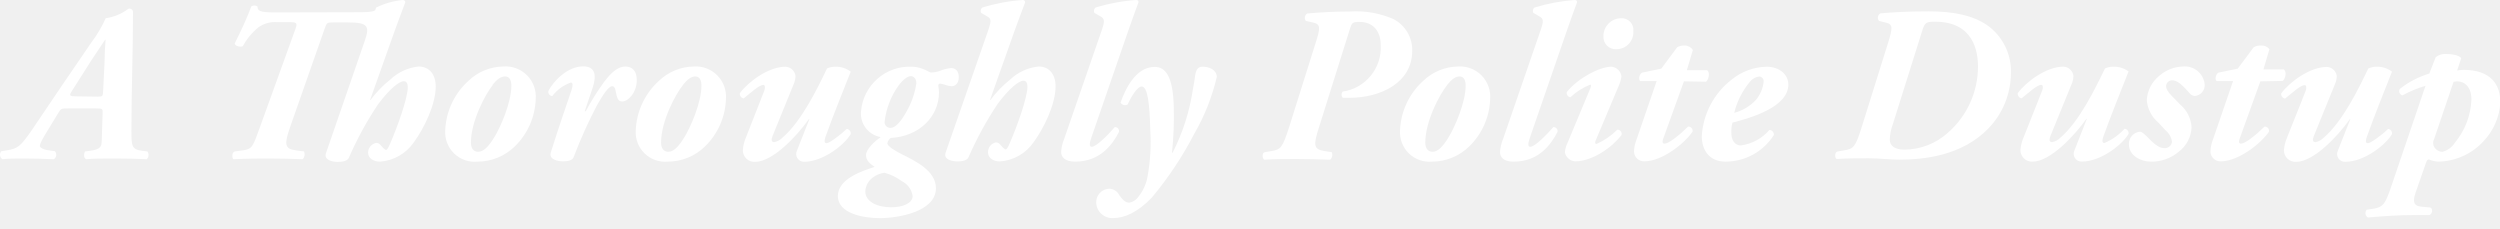
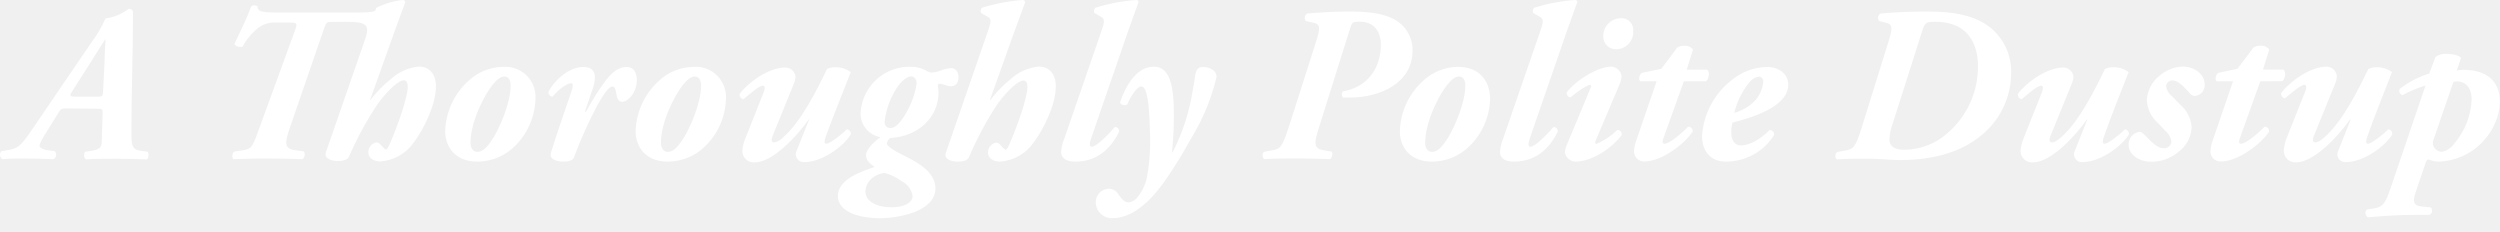
- <svg xmlns="http://www.w3.org/2000/svg" width="350" height="32" viewBox="0 0 350 32">
-   <path d="M9.54,15.18c-.93,0-1,0-1.37.62l-2,3.29c-.53.93-.59,1.18-.59,1.37s.47.46,1,.55l1.11.16a.75.75,0,0,1-.15,1.12c-1.55-.06-2.83-.1-4.19-.1-1.09,0-2.11,0-3,.1a.73.73,0,0,1-.16-1.12l.75-.12c1.55-.25,1.92-.53,3.51-2.83C7.21,14.12,10,10,12.8,5.93a17.09,17.09,0,0,0,2-3.38A6.81,6.81,0,0,0,18,1.21h.06a.49.49,0,0,1,.56.5c0,5.49-.22,11-.22,16.51,0,2.17,0,2.7,1.49,2.89l.75.09a.85.85,0,0,1-.09,1.09c-1.15-.06-2.83-.1-4.38-.1-1.74,0-3.14,0-4.1.1-.4-.13-.34-.87-.15-1.09l.71-.09c1.43-.19,1.58-.59,1.61-1.34l.13-3.94c0-.62,0-.65-1-.65Zm4.09-1.65c.75,0,.78-.06.81-.83l.19-3.82c0-.93.09-2.64.15-3.32h-.06l-2,3-2.7,4.25c-.37.56-.27.68.59.68Z" fill="#fff" />
-   <path d="M50.54,1.71c1.52,0,1.89-.16,2-.31l.12-.34A10.68,10.68,0,0,1,56.41,0a.36.36,0,0,1,.34.31c-.5,1.3-.9,2.39-1.49,4L51.81,14h.06a15,15,0,0,1,2.77-2.86,6.76,6.76,0,0,1,4-1.83C60.1,9.34,61,10.4,61,12.11c0,2.51-1.61,5.83-3.07,7.82a6.27,6.27,0,0,1-4.72,2.7c-.87,0-1.68-.44-1.68-1.27A1.41,1.41,0,0,1,52.68,20a.78.78,0,0,1,.62.34c.41.47.62.65.75.65s.31-.25.59-.93c1-2.3,2.45-6.33,2.45-7.85,0-.5-.16-.84-.56-.84-.65,0-2,1.09-3.6,3.23a47.48,47.48,0,0,0-4.1,7.51c-.22.43-.87.56-1.55.56s-2-.25-1.64-1.24L51.1,5.62c.68-2,.37-2.48-2.42-2.48h-2c-.87,0-.93,0-1.24.9L40.64,17.72c-.87,2.49-.81,3.11.77,3.33l1.15.15a1,1,0,0,1-.18,1.09c-1.71-.06-3.29-.1-4.72-.1s-2.7,0-5,.1c-.19-.19-.22-1,.22-1.09L34,21.05c1.34-.19,1.4-.5,2.42-3.33L41.38,4c.28-.81.13-.9-.9-.9H38.81a4,4,0,0,0-2.61.71A8.74,8.74,0,0,0,34,6.46c-.27.18-1.14,0-1.14-.38,1-2,1.8-3.75,2.32-5.18a.78.78,0,0,1,.87,0c0,.62.31.84,2.42.84Z" fill="#fff" />
-   <path d="M75,13.88a9.67,9.67,0,0,1-2.89,6.58,7.48,7.48,0,0,1-5.28,2.17,4.12,4.12,0,0,1-4.5-4.32,9.84,9.84,0,0,1,3.26-7,7.2,7.2,0,0,1,4.84-2A4.23,4.23,0,0,1,75,13.88Zm-6-2c-1.11,1.4-3.07,5.12-3.07,8.1,0,.78.37,1.27,1,1.27.78,0,1.46-.71,2.3-2.08s2.36-4.81,2.36-7.17c0-.65-.19-1.3-.87-1.3C70.12,10.71,69.6,11.08,68.94,11.89Z" fill="#fff" />
-   <path d="M89.15,11.21c0,1.76-1.21,3-2.05,3-.62,0-.74-.62-.9-1.43-.09-.53-.25-.71-.49-.71-.53,0-1.34,1.27-2.15,2.7a66.22,66.22,0,0,0-3.26,7.26c-.18.43-.8.56-1.49.56s-2-.25-1.7-1.24c.9-2.86,2-6.12,2.92-8.79.18-.59.21-1-.13-1a5.59,5.59,0,0,0-2.58,1.89.6.6,0,0,1-.55-.71c.62-1.24,2.6-3.45,4.87-3.45,1.8,0,1.86,1.4,1.33,3l-1.11,3.29H82a34.49,34.49,0,0,1,2.58-4.12c1-1.31,1.92-2.15,3-2.15C88.53,9.34,89.15,9.93,89.15,11.21Z" fill="#fff" />
-   <path d="M101.63,13.88a9.67,9.67,0,0,1-2.89,6.58,7.46,7.46,0,0,1-5.28,2.17A4.12,4.12,0,0,1,89,18.31a9.88,9.88,0,0,1,3.26-7,7.2,7.2,0,0,1,4.85-2A4.23,4.23,0,0,1,101.63,13.88Zm-6-2c-1.12,1.4-3.08,5.12-3.08,8.1,0,.78.38,1.27,1,1.27.77,0,1.45-.71,2.29-2.08s2.36-4.81,2.36-7.17c0-.65-.18-1.3-.87-1.3C96.79,10.71,96.26,11.08,95.61,11.89Z" fill="#fff" />
-   <path d="M111.37,10.65a2.79,2.79,0,0,1-.15.87l-3.07,7.54c-.22.56-.13.84.24.84a2.2,2.2,0,0,0,1.18-.65c2.58-2.21,4.82-6.74,6.21-9.66a2.67,2.67,0,0,1,1.15-.25,3.4,3.4,0,0,1,2.17.69c-1.18,3-2.45,6.11-3.54,9.15-.12.38-.24.87.16.87s2-1.21,2.82-2a.62.62,0,0,1,.56.72c-.87,1.52-3.91,3.88-6.52,3.88a1.09,1.09,0,0,1-1-1.58l1.74-4.41h-.06c-1.65,2.33-5.06,6-7.55,6A1.61,1.61,0,0,1,104,21a5.52,5.52,0,0,1,.46-1.83L107,12.7c.15-.41.12-.81-.13-.81-.62,0-1.89,1.21-2.76,1.89a.66.66,0,0,1-.53-.74c1.18-1.59,4-3.7,6.4-3.7A1.47,1.47,0,0,1,111.37,10.65Z" fill="#fff" />
-   <path d="M117.3,27.44c0-2.42,3.48-3.54,5.15-4.07-.62-.43-1.21-.87-1.21-1.67s1.28-2,2-2.45v-.07a3.33,3.33,0,0,1-2.7-3.57,6.83,6.83,0,0,1,7.14-6.27,4.29,4.29,0,0,1,1.52.31c.5.16.9.5,1.18.5a4,4,0,0,0,1.27-.25,5,5,0,0,1,1.52-.37c.56,0,1.06.37,1.06,1.27,0,1.06-.68,1.27-1,1.27a2.55,2.55,0,0,1-.87-.18,2.78,2.78,0,0,0-.77-.19c-.13,0-.25.13-.22.34s.09.66.09.87c0,3.48-2.85,6.21-6.76,6.4a1.24,1.24,0,0,0-.47.74c0,.44,1.12,1.09,2.17,1.62,1.74.87,4.63,2.23,4.63,4.68,0,3.29-5.28,4.19-7.85,4.19C120.93,30.54,117.3,29.92,117.3,27.44Zm4.84-2.55a2.59,2.59,0,0,0-1,1.9c0,1.43,1.65,2.23,3.63,2.23,1.74,0,3-.62,3-1.58a2.77,2.77,0,0,0-1.52-2.08,7.47,7.47,0,0,0-2.42-1.18A3.55,3.55,0,0,0,122.14,24.89ZM125.78,12A10.8,10.8,0,0,0,123.85,17a.79.79,0,0,0,.84.9c.68,0,1.49-.93,2.23-2.3a11.07,11.07,0,0,0,1.37-3.94c0-.65-.37-1-.78-1S126.43,11.11,125.78,12Z" fill="#fff" />
-   <path d="M138.41,4.07c.37-1.12.37-1.46-.19-1.77l-.87-.5a.62.62,0,0,1,.16-.74A24.89,24.89,0,0,1,143.19,0c.22,0,.28.12.34.31-.5,1.3-.9,2.39-1.49,4L138.6,14h.06a15,15,0,0,1,2.76-2.86,6.79,6.79,0,0,1,4-1.83c1.43,0,2.36,1.06,2.36,2.77,0,2.51-1.61,5.83-3.07,7.82a6.24,6.24,0,0,1-4.72,2.7c-.87,0-1.67-.44-1.67-1.27a1.4,1.4,0,0,1,1.11-1.4.78.78,0,0,1,.62.34c.41.47.63.65.75.65s.31-.25.59-.93c1-2.3,2.45-6.33,2.45-7.85,0-.5-.15-.84-.56-.84-.65,0-2,1.09-3.6,3.23a48.34,48.34,0,0,0-4.1,7.51c-.21.43-.86.56-1.55.56s-2-.25-1.64-1.24Z" fill="#fff" />
-   <path d="M148.56,21.29a5.64,5.64,0,0,1,.43-1.86L154.3,4.07c.37-1.12.34-1.46-.22-1.77l-.87-.5a.62.62,0,0,1,.16-.74A25.17,25.17,0,0,1,159.08,0c.22,0,.31.12.31.31-.46,1.3-.9,2.42-1.46,4.07l-5.09,14.74c-.31.87-.4,1.43,0,1.43.69,0,2.49-1.89,3.23-2.76a.57.57,0,0,1,.59.68c-.9,1.74-2.61,4.16-6.15,4.16C149,22.63,148.56,21.91,148.56,21.29Z" fill="#fff" />
-   <path d="M164.33,15a49.29,49.29,0,0,1-.25,6.37h.09A29,29,0,0,0,167,12.54c.12-.68.28-1.49.31-1.89.12-1,.49-1.31,1.05-1.31.93,0,1.93.41,2,1.4a29.06,29.06,0,0,1-3.17,8,49.06,49.06,0,0,1-5.9,8.88c-2.05,2.17-3.94,2.91-5.43,2.91a2.25,2.25,0,0,1-2.39-2.11,1.88,1.88,0,0,1,1.86-2,1.62,1.62,0,0,1,1.37.9c.56.8.93,1.05,1.43,1.05a2,2,0,0,0,1.24-.81,6.35,6.35,0,0,0,1.3-2.91,27,27,0,0,0,.37-6.4c-.09-3.75-.37-6.14-1.21-6.14-.62,0-1.52,1.52-1.95,2.51a.73.73,0,0,1-1-.25c.59-1.71,2.05-5,4.75-5C163.18,9.34,164.23,10.71,164.33,15Z" fill="#fff" />
-   <path d="M184.19,6c.68-2.11.71-2.61-.37-2.85l-1-.22A.72.72,0,0,1,183,1.89c1.71-.15,3.63-.28,6.05-.28a12.93,12.93,0,0,1,6.09,1.09,4.87,4.87,0,0,1,2.57,4.41c0,4.59-4.62,6.58-8.72,6.58-.34,0-.71,0-1,0a.65.65,0,0,1,0-.87,6.22,6.22,0,0,0,5.31-6.52c0-1.86-1-3.23-2.95-3.23-1,0-1.09.1-1.37,1l-4.31,13.72c-.81,2.52-.81,3.11.77,3.36l1,.15a.91.91,0,0,1-.22,1.06c-1.8-.06-3.29-.1-4.78-.1s-2.89,0-4.44.1c-.31-.19-.34-1,.09-1.06l.9-.15c1.34-.22,1.55-.47,2.49-3.36Z" fill="#fff" />
-   <path d="M208.62,13.88a9.67,9.67,0,0,1-2.89,6.58,7.45,7.45,0,0,1-5.27,2.17A4.12,4.12,0,0,1,196,18.31a9.88,9.88,0,0,1,3.26-7,7.2,7.2,0,0,1,4.85-2A4.23,4.23,0,0,1,208.62,13.88Zm-6-2c-1.12,1.4-3.08,5.12-3.08,8.1,0,.78.38,1.27,1,1.27.77,0,1.46-.71,2.29-2.08s2.36-4.81,2.36-7.17c0-.65-.18-1.3-.87-1.3C203.78,10.71,203.25,11.08,202.6,11.89Z" fill="#fff" />
-   <path d="M210,21.29a5.72,5.72,0,0,1,.44-1.86l5.3-15.36c.38-1.12.35-1.46-.21-1.77l-.87-.5a.64.64,0,0,1,.15-.74A25.27,25.27,0,0,1,220.48,0c.21,0,.31.12.31.31-.47,1.3-.9,2.42-1.46,4.07l-5.09,14.74c-.31.87-.41,1.43,0,1.43.68,0,2.48-1.89,3.23-2.76a.56.56,0,0,1,.58.68c-.9,1.74-2.6,4.16-6.14,4.16C210.39,22.63,210,21.91,210,21.29Z" fill="#fff" />
-   <path d="M223.39,19.68c-.12.28-.09.47.13.47a9.55,9.55,0,0,0,2.91-2,.6.6,0,0,1,.59.74c-1.21,1.62-4,3.7-6.51,3.7a1.6,1.6,0,0,1-1.43-1.24,3.78,3.78,0,0,1,.37-1.34l3.23-7.73c.09-.25.09-.43-.06-.43a8.79,8.79,0,0,0-2.77,1.77.6.6,0,0,1-.49-.75C221,10.86,224,9.34,225.6,9.34A1.53,1.53,0,0,1,227,10.71a4.76,4.76,0,0,1-.4,1.36Zm3.54-17.13a1.64,1.64,0,0,1,1.74,1.83,2.37,2.37,0,0,1-2.36,2.51,1.71,1.71,0,0,1-1.83-1.77A2.5,2.5,0,0,1,226.93,2.55Z" fill="#fff" />
-   <path d="M235.75,11.39l-2.89,8c-.16.44-.16.72.19.72.55,0,2-1.12,3.29-2.39a.6.6,0,0,1,.62.71c-1.06,1.58-4.22,4.16-6.77,4.16a1.41,1.41,0,0,1-1.43-1.34,4.86,4.86,0,0,1,.34-1.67l2.83-8.23h-2.3c-.31-.25-.09-1,.25-1.18l2.7-.56,2.23-3a2,2,0,0,1,1.06-.24A1.37,1.37,0,0,1,237,7l-.84,2.83H239c.49.4.15,1.39-.16,1.61Z" fill="#fff" />
-   <path d="M250.37,11.83c0,3.19-5.31,4.68-7.83,5.34a5,5,0,0,0-.15,1.49c0,.83.4,1.7,1.33,1.7a6.36,6.36,0,0,0,4-2.17.65.65,0,0,1,.62.71,8,8,0,0,1-6.77,3.73c-2.23,0-3.32-1.58-3.32-3.57a10.79,10.79,0,0,1,4.19-7.92,8,8,0,0,1,4.87-1.8C249.15,9.34,250.37,10.46,250.37,11.83Zm-5.44-.31a10.76,10.76,0,0,0-2.14,4.28,6.38,6.38,0,0,0,3-1.77,4.64,4.64,0,0,0,1.12-2.61.66.66,0,0,0-.59-.71A2,2,0,0,0,244.93,11.52Z" fill="#fff" />
-   <path d="M264.33,6c.65-2.11.72-2.61-.37-2.85l-.9-.22a.71.71,0,0,1,.19-1.06c1.67-.15,3.81-.28,6.76-.28,3.42,0,6.09.53,8.14,1.9a7.89,7.89,0,0,1,3.38,6.76A11.23,11.23,0,0,1,278.36,18c-3.78,3.88-9.19,4.35-12.48,4.35-1.36,0-2.73-.19-4.31-.19s-2.89,0-4.44.1c-.31-.19-.28-1,.16-1.06l.9-.15c1.33-.22,1.58-.47,2.48-3.36ZM265,17.38a6.59,6.59,0,0,0-.43,2.18c0,.83.68,1.39,2.05,1.39a9.18,9.18,0,0,0,6.08-2.36,12.32,12.32,0,0,0,4.22-9.25c0-2.14-.62-6.3-6-6.3-1.3,0-1.46.1-1.86,1.43Z" fill="#fff" />
-   <path d="M290.28,10.65a2.79,2.79,0,0,1-.15.87l-3.08,7.54c-.21.56-.12.84.25.84a2.2,2.2,0,0,0,1.18-.65c2.58-2.21,4.81-6.74,6.21-9.66a2.67,2.67,0,0,1,1.15-.25A3.4,3.4,0,0,1,298,10c-1.18,3-2.45,6.11-3.54,9.15-.12.38-.25.87.16.87a8,8,0,0,0,2.82-2,.63.63,0,0,1,.56.72c-.87,1.52-3.91,3.88-6.52,3.88a1.09,1.09,0,0,1-1.05-1.58l1.73-4.41h-.06c-1.64,2.33-5.06,6-7.54,6A1.61,1.61,0,0,1,282.86,21a5.56,5.56,0,0,1,.47-1.83l2.57-6.48c.16-.41.13-.81-.12-.81-.62,0-1.89,1.21-2.76,1.89a.66.66,0,0,1-.53-.74c1.18-1.59,4-3.7,6.39-3.7A1.47,1.47,0,0,1,290.28,10.65Z" fill="#fff" />
-   <path d="M308.66,11.83a1.52,1.52,0,0,1-1.43,1.61,1.08,1.08,0,0,1-.72-.43c-1.24-1.43-1.83-1.77-2.45-1.77a.85.85,0,0,0-.81.8c0,.35.19.78.81,1.4l1.18,1.21a4.48,4.48,0,0,1,1.58,3.17A4.51,4.51,0,0,1,305,21.26a5.86,5.86,0,0,1-3.88,1.37c-1.43,0-3.07-.87-3.07-2.39a1.7,1.7,0,0,1,1.52-1.8c.34,0,.59.31,1,.68,1.21,1.27,1.83,1.62,2.45,1.62a1,1,0,0,0,1.06-.9,2.54,2.54,0,0,0-.9-1.59l-1-1.08A4.55,4.55,0,0,1,300.55,14a4.7,4.7,0,0,1,1.74-3.38,5.25,5.25,0,0,1,3.32-1.31A2.8,2.8,0,0,1,308.66,11.83Z" fill="#fff" />
-   <path d="M316.45,11.39l-2.89,8c-.16.44-.16.72.19.72.55,0,2-1.12,3.29-2.39a.6.6,0,0,1,.62.71c-1.06,1.58-4.22,4.16-6.77,4.16a1.41,1.41,0,0,1-1.43-1.34,4.86,4.86,0,0,1,.34-1.67l2.83-8.23h-2.3c-.31-.25-.09-1,.25-1.18l2.7-.56,2.24-3a2,2,0,0,1,1.05-.24,1.37,1.37,0,0,1,1.15.52l-.84,2.83h2.86c.49.4.15,1.39-.16,1.61Z" fill="#fff" />
-   <path d="M327.15,10.65a2.79,2.79,0,0,1-.15.87l-3.07,7.54c-.22.56-.13.84.25.84a2.22,2.22,0,0,0,1.17-.65c2.58-2.21,4.82-6.74,6.21-9.66a2.71,2.71,0,0,1,1.15-.25,3.38,3.38,0,0,1,2.17.69c-1.18,3-2.45,6.11-3.53,9.15-.13.38-.25.87.15.87s2.05-1.21,2.83-2a.62.62,0,0,1,.55.72c-.87,1.52-3.91,3.88-6.51,3.88a1.09,1.09,0,0,1-1.06-1.58l1.74-4.41H329c-1.65,2.33-5.06,6-7.55,6a1.61,1.61,0,0,1-1.7-1.62,5.52,5.52,0,0,1,.46-1.83l2.58-6.48c.15-.41.12-.81-.13-.81-.62,0-1.89,1.21-2.76,1.89a.66.66,0,0,1-.53-.74c1.18-1.59,4-3.7,6.4-3.7A1.47,1.47,0,0,1,327.15,10.65Z" fill="#fff" />
-   <path d="M344,9.87a6,6,0,0,1,.87-.09c3.91,0,5.18,2.11,5.18,4.56a8.58,8.58,0,0,1-2.33,5.4,8.81,8.81,0,0,1-6.39,2.89,3.81,3.81,0,0,1-1.28-.31c-.21,0-.34.22-.43.53L338.17,27c-.34,1.06-.4,1.8.78,1.93l1.3.12c.38.16.31.93-.15,1.06h-2.21c-1.92,0-3.81.12-6.39.34a.73.73,0,0,1-.16-1.09l1-.15c1.3-.22,1.61-.72,2.33-2.8l4.9-14.4a17.23,17.23,0,0,0-3.23,1.34.61.61,0,0,1-.37-.9,12.47,12.47,0,0,1,4.13-2.15L341,8a2.16,2.16,0,0,1,1.49-.44c1.08,0,1.92.28,2.08.59Zm-3.23,9.62a1.15,1.15,0,0,0,.15,1.28,1.39,1.39,0,0,0,1,.49A2.94,2.94,0,0,0,343.67,20,10.13,10.13,0,0,0,346,13.94c0-1.83-1-2.55-2-2.55a3.71,3.71,0,0,0-.5.06Z" fill="#fff" />
+ <svg xmlns="http://www.w3.org/2000/svg" width="400" height="37" viewBox="0 0 400 37">
+   <path d="M10.9,17.35c-1.07,0-1.14,0-1.56.71L7,21.82c-.61,1.06-.68,1.35-.68,1.56s.53.53,1.17.64l1.28.17a.85.85,0,0,1-.18,1.28c-1.77-.07-3.23-.11-4.79-.11-1.24,0-2.41,0-3.4.11a.83.83,0,0,1-.18-1.28l.85-.14c1.78-.28,2.2-.6,4-3.23,3.16-4.68,6.39-9.36,9.54-14a19.84,19.84,0,0,0,2.27-3.87,7.66,7.66,0,0,0,3.69-1.53h.07c.36,0,.64.18.64.57,0,6.28-.25,12.59-.25,18.87,0,2.49,0,3.09,1.71,3.3l.85.11c.28.21.21,1.1-.11,1.24-1.31-.07-3.23-.11-5-.11-2,0-3.58,0-4.68.11-.46-.14-.39-1-.18-1.24l.82-.11c1.63-.21,1.81-.67,1.84-1.52l.14-4.51c0-.71,0-.74-1.13-.74Zm4.68-1.88c.85,0,.89-.07.92-1l.22-4.36c0-1.07.1-3,.17-3.8h-.07L14.59,9.83,11.5,14.69c-.42.64-.32.78.68.78Z" fill="#fff" />
+   <path d="M57.76,2c1.74,0,2.16-.18,2.31-.35l.14-.39A12.07,12.07,0,0,1,64.46,0a.42.42,0,0,1,.39.35c-.56,1.49-1,2.74-1.7,4.62L59.21,16h.07a17.78,17.78,0,0,1,3.16-3.26,7.67,7.67,0,0,1,4.61-2.09c1.64,0,2.7,1.2,2.7,3.16,0,2.87-1.84,6.66-3.51,8.94a7.16,7.16,0,0,1-5.39,3.08c-1,0-1.92-.5-1.92-1.45a1.61,1.61,0,0,1,1.28-1.6.93.93,0,0,1,.71.39c.46.53.71.75.85.75s.35-.29.67-1.07c1.14-2.62,2.8-7.24,2.8-9,0-.57-.17-1-.63-1-.75,0-2.27,1.24-4.12,3.69a53.83,53.83,0,0,0-4.68,8.58c-.25.5-1,.64-1.78.64s-2.27-.28-1.88-1.42l6.25-18c.78-2.23.42-2.84-2.77-2.84H53.29c-1,0-1.06,0-1.42,1L46.44,20.26c-1,2.83-.92,3.54.89,3.79l1.31.18a1.09,1.09,0,0,1-.21,1.24c-2-.07-3.76-.11-5.39-.11s-3.09,0-5.71.11c-.22-.21-.25-1.1.24-1.24l1.25-.18c1.52-.21,1.59-.57,2.76-3.79L47.29,4.61c.32-.92.15-1-1-1H44.35a4.49,4.49,0,0,0-3,.82,9.84,9.84,0,0,0-2.52,3c-.32.21-1.31,0-1.31-.43C38.64,4.68,39.6,2.66,40.2,1a.92.92,0,0,1,1,0c0,.71.36,1,2.77,1Z" fill="#fff" />
+   <path d="M85.68,15.86a11.08,11.08,0,0,1-3.3,7.52,8.57,8.57,0,0,1-6,2.48c-3.62,0-5.18-2.45-5.15-4.93a11.29,11.29,0,0,1,3.73-8,8.22,8.22,0,0,1,5.53-2.23A4.83,4.83,0,0,1,85.68,15.86Zm-6.89-2.27c-1.27,1.59-3.51,5.85-3.51,9.26,0,.88.43,1.45,1.1,1.45.89,0,1.67-.82,2.63-2.38s2.69-5.49,2.69-8.19c0-.75-.21-1.49-1-1.49C80.14,12.24,79.54,12.66,78.79,13.59Z" fill="#fff" />
+   <path d="M101.89,12.81c0,2-1.39,3.47-2.34,3.47-.71,0-.86-.71-1-1.63-.11-.6-.29-.81-.57-.81-.6,0-1.53,1.45-2.45,3.08a74.42,74.42,0,0,0-3.72,8.3c-.22.5-.93.64-1.71.64s-2.3-.28-1.95-1.42c1-3.26,2.34-7,3.34-10,.21-.67.25-1.13-.14-1.13-.61,0-2,1-2.95,2.16a.7.7,0,0,1-.64-.81c.71-1.42,3-3.94,5.57-3.94,2.06,0,2.13,1.59,1.53,3.4l-1.28,3.76h.18a40,40,0,0,1,2.94-4.71c1.1-1.49,2.2-2.45,3.48-2.45C101.18,10.68,101.89,11.35,101.89,12.81Z" fill="#fff" />
+   <path d="M116.15,15.86a11,11,0,0,1-3.3,7.52,8.57,8.57,0,0,1-6,2.48c-3.62,0-5.18-2.45-5.15-4.93a11.29,11.29,0,0,1,3.73-8,8.22,8.22,0,0,1,5.53-2.23A4.83,4.83,0,0,1,116.15,15.86Zm-6.89-2.27c-1.27,1.59-3.51,5.85-3.51,9.26,0,.88.43,1.45,1.1,1.45.89,0,1.67-.82,2.63-2.38s2.69-5.49,2.69-8.19c0-.75-.21-1.49-1-1.49C110.61,12.24,110,12.66,109.26,13.59Z" fill="#fff" />
+   <path d="M127.28,12.17a3.26,3.26,0,0,1-.17,1l-3.51,8.62c-.25.64-.15,1,.28,1a2.46,2.46,0,0,0,1.35-.75c2.94-2.51,5.5-7.69,7.09-11a3,3,0,0,1,1.32-.28,4,4,0,0,1,2.48.78c-1.35,3.48-2.8,7-4.05,10.46-.14.43-.28,1,.18,1s2.34-1.39,3.23-2.31a.71.71,0,0,1,.64.82c-1,1.74-4.47,4.43-7.45,4.43a1.25,1.25,0,0,1-1.21-1.81l2-5h-.07c-1.88,2.67-5.78,6.85-8.62,6.85a1.83,1.83,0,0,1-2-1.84,6.17,6.17,0,0,1,.53-2.1l2.94-7.41c.18-.46.14-.92-.14-.92-.71,0-2.16,1.38-3.16,2.16a.76.76,0,0,1-.6-.85c1.35-1.81,4.61-4.22,7.31-4.22A1.67,1.67,0,0,1,127.28,12.17Z" fill="#fff" />
+   <path d="M134.06,31.36c0-2.77,4-4,5.89-4.65-.71-.49-1.39-1-1.39-1.91S140,22.56,140.8,22v-.07a3.81,3.81,0,0,1-3.09-4.08,7.81,7.81,0,0,1,8.16-7.16,4.68,4.68,0,0,1,1.74.35c.57.18,1,.57,1.35.57a4.79,4.79,0,0,0,1.45-.28,5.28,5.28,0,0,1,1.74-.43c.64,0,1.21.43,1.21,1.46,0,1.2-.78,1.45-1.17,1.45a2.85,2.85,0,0,1-1-.21,3.05,3.05,0,0,0-.88-.22c-.14,0-.29.15-.25.39s.11.75.11,1c0,4-3.27,7.09-7.74,7.31a1.43,1.43,0,0,0-.53.85c0,.49,1.28,1.24,2.48,1.84,2,1,5.29,2.56,5.29,5.36,0,3.76-6,4.79-9,4.79C138.21,34.91,134.06,34.2,134.06,31.36Zm5.53-2.91a2.93,2.93,0,0,0-1.13,2.17c0,1.63,1.88,2.55,4.15,2.55,2,0,3.4-.71,3.4-1.81A3.16,3.16,0,0,0,144.28,29a8.35,8.35,0,0,0-2.77-1.34A4,4,0,0,0,139.59,28.45Zm4.15-14.76a12.46,12.46,0,0,0-2.2,5.79.9.9,0,0,0,1,1c.78,0,1.71-1.06,2.56-2.62a12.86,12.86,0,0,0,1.56-4.51c0-.74-.43-1.13-.89-1.13S144.49,12.7,143.74,13.69Z" fill="#fff" />
+   <path d="M158.18,4.65c.43-1.28.43-1.67-.21-2l-1-.57a.71.71,0,0,1,.17-.85A28.55,28.55,0,0,1,163.64,0a.42.42,0,0,1,.39.35c-.56,1.49-1,2.74-1.7,4.62L158.39,16h.08a17.41,17.41,0,0,1,3.15-3.26,7.67,7.67,0,0,1,4.61-2.09c1.64,0,2.7,1.2,2.7,3.16,0,2.87-1.84,6.66-3.51,8.94A7.16,7.16,0,0,1,160,25.86c-1,0-1.92-.5-1.92-1.45a1.61,1.61,0,0,1,1.28-1.6.93.93,0,0,1,.71.39c.46.53.71.75.85.75s.35-.29.67-1.07c1.14-2.62,2.8-7.24,2.8-9,0-.57-.17-1-.63-1-.75,0-2.27,1.24-4.12,3.69A53.83,53.83,0,0,0,155,25.22c-.25.5-1,.64-1.78.64s-2.27-.28-1.88-1.42Z" fill="#fff" />
+   <path d="M169.78,24.34a6.29,6.29,0,0,1,.5-2.13l6.06-17.56c.43-1.28.39-1.67-.24-2l-1-.57a.73.73,0,0,1,.18-.85A28.71,28.71,0,0,1,181.81,0c.25,0,.35.14.35.35-.53,1.49-1,2.77-1.67,4.65l-5.81,16.85c-.36,1-.46,1.63,0,1.63.78,0,2.84-2.16,3.69-3.15a.65.65,0,0,1,.68.78c-1,2-3,4.75-7,4.75C170.28,25.86,169.78,25.05,169.78,24.34Z" fill="#fff" />
+   <path d="M187.8,17.1a56.17,56.17,0,0,1-.28,7.27h.1a32.94,32.94,0,0,0,3.23-10c.14-.78.32-1.7.36-2.16.14-1.14.56-1.49,1.2-1.49,1.07,0,2.2.46,2.24,1.59A33.15,33.15,0,0,1,191,21.43c-2.16,3.86-4.61,7.91-6.74,10.14-2.34,2.49-4.51,3.34-6.21,3.34a2.58,2.58,0,0,1-2.73-2.41,2.16,2.16,0,0,1,2.13-2.31,1.87,1.87,0,0,1,1.56,1c.64.92,1.06,1.2,1.63,1.2a2.19,2.19,0,0,0,1.42-.92,7.21,7.21,0,0,0,1.49-3.33,31.8,31.8,0,0,0,.43-7.31c-.11-4.29-.43-7-1.39-7-.71,0-1.74,1.73-2.23,2.87a.83.83,0,0,1-1.17-.28c.67-2,2.34-5.75,5.42-5.75C186.49,10.68,187.69,12.24,187.8,17.1Z" fill="#fff" />
+   <path d="M210.5,6.88c.78-2.41.82-3-.42-3.26l-1.14-.25a.81.81,0,0,1,.22-1.21c2-.17,4.15-.32,6.91-.32s5.22.29,7,1.25a5.56,5.56,0,0,1,2.94,5c0,5.25-5.29,7.52-10,7.52-.39,0-.81,0-1.13,0a.75.75,0,0,1,0-1c3.83-.61,6.06-3.66,6.06-7.45,0-2.13-1.1-3.69-3.37-3.69-1.17,0-1.24.1-1.56,1.1l-4.93,15.68c-.92,2.87-.92,3.54.89,3.83l1.1.18c.21.17.1,1-.25,1.2-2.06-.07-3.76-.11-5.46-.11s-3.3,0-5.08.11c-.35-.21-.39-1.13.11-1.2l1-.18c1.52-.25,1.77-.53,2.84-3.83Z" fill="#fff" />
+   <path d="M238.42,15.86a11,11,0,0,1-3.3,7.52,8.54,8.54,0,0,1-6,2.48c-3.62,0-5.18-2.45-5.14-4.93a11.27,11.27,0,0,1,3.72-8,8.22,8.22,0,0,1,5.54-2.23C237,10.68,238.42,13.3,238.42,15.86Zm-6.88-2.27c-1.28,1.59-3.51,5.85-3.51,9.26,0,.88.42,1.45,1.1,1.45.88,0,1.66-.82,2.62-2.38s2.7-5.49,2.7-8.19c0-.75-.21-1.49-1-1.49C232.89,12.24,232.28,12.66,231.54,13.59Z" fill="#fff" />
+   <path d="M240,24.34a6.47,6.47,0,0,1,.49-2.13l6.07-17.56c.42-1.28.39-1.67-.25-2l-1-.57a.71.71,0,0,1,.17-.85A28.92,28.92,0,0,1,252,0c.25,0,.36.14.36.35-.54,1.49-1,2.77-1.67,4.65l-5.82,16.85c-.35,1-.46,1.63,0,1.63.78,0,2.83-2.16,3.69-3.15a.65.65,0,0,1,.67.78c-1,2-3,4.75-7,4.75C240.44,25.86,240,25.05,240,24.34Z" fill="#fff" />
+   <path d="M255.31,22.49c-.15.32-.11.53.14.53a10.91,10.91,0,0,0,3.33-2.23.69.69,0,0,1,.68.85c-1.39,1.84-4.54,4.22-7.45,4.22a1.83,1.83,0,0,1-1.64-1.42,4.45,4.45,0,0,1,.43-1.52l3.69-8.84c.11-.28.11-.49-.07-.49-.6,0-2.59,1.49-3.16,2a.69.69,0,0,1-.57-.85c1.92-2.34,5.25-4.08,7.13-4.08a1.76,1.76,0,0,1,1.64,1.56A5.54,5.54,0,0,1,259,13.8Zm4-19.58a1.87,1.87,0,0,1,2,2.09,2.73,2.73,0,0,1-2.7,2.88,2,2,0,0,1-2.09-2A2.86,2.86,0,0,1,259.35,2.91Z" fill="#fff" />
+   <path d="M269.42,13l-3.3,9.19c-.17.49-.17.81.22.81.64,0,2.34-1.27,3.76-2.73a.69.69,0,0,1,.71.82c-1.21,1.81-4.83,4.75-7.74,4.75a1.61,1.61,0,0,1-1.63-1.52,5.58,5.58,0,0,1,.39-1.92l3.23-9.4h-2.62c-.36-.28-.11-1.14.28-1.35l3.09-.64,2.55-3.4a2.2,2.2,0,0,1,1.21-.29,1.56,1.56,0,0,1,1.31.61l-1,3.22h3.26c.57.47.18,1.6-.17,1.85Z" fill="#fff" />
+   <path d="M286.13,13.52c0,3.65-6.06,5.35-8.94,6.1a5.57,5.57,0,0,0-.18,1.7c0,1,.47,1.95,1.53,1.95,1.28,0,3-.85,4.61-2.48a.73.73,0,0,1,.71.81,9.07,9.07,0,0,1-7.73,4.26c-2.56,0-3.8-1.81-3.8-4.08a12.28,12.28,0,0,1,4.79-9,9,9,0,0,1,5.57-2.06C284.75,10.68,286.13,12,286.13,13.52Zm-6.21-.36a12.23,12.23,0,0,0-2.44,4.9,7.33,7.33,0,0,0,3.37-2,5.23,5.23,0,0,0,1.27-3,.75.75,0,0,0-.67-.81A2.28,2.28,0,0,0,279.92,13.16Z" fill="#fff" />
+   <path d="M302.09,6.88c.75-2.41.82-3-.42-3.26l-1-.25a.81.81,0,0,1,.21-1.21c1.92-.17,4.37-.32,7.74-.32,3.9,0,7,.61,9.29,2.17a9,9,0,0,1,3.87,7.73,12.88,12.88,0,0,1-3.62,8.87c-4.33,4.44-10.5,5-14.26,5-1.56,0-3.12-.22-4.93-.22s-3.3,0-5.08.11c-.35-.21-.32-1.13.18-1.2l1-.18c1.52-.25,1.81-.53,2.84-3.83Zm.71,13a7.53,7.53,0,0,0-.49,2.48c0,1,.78,1.6,2.34,1.6a10.52,10.52,0,0,0,7-2.7,14.07,14.07,0,0,0,4.83-10.57c0-2.45-.71-7.2-6.85-7.2-1.49,0-1.67.1-2.13,1.63Z" fill="#fff" />
+   <path d="M331.75,12.17a3,3,0,0,1-.18,1l-3.51,8.62c-.25.64-.14,1,.28,1,.22,0,.64-.14,1.35-.75,2.95-2.51,5.5-7.69,7.1-11a2.94,2.94,0,0,1,1.31-.28,3.93,3.93,0,0,1,2.48.78c-1.35,3.48-2.8,7-4,10.46-.14.43-.29,1,.18,1s2.34-1.39,3.22-2.31a.71.71,0,0,1,.64.82c-1,1.74-4.47,4.43-7.45,4.43a1.25,1.25,0,0,1-1.2-1.81l2-5h-.07c-1.88,2.67-5.78,6.85-8.62,6.85a1.84,1.84,0,0,1-2-1.84,6.42,6.42,0,0,1,.53-2.1l2.95-7.41c.17-.46.14-.92-.14-.92-.71,0-2.17,1.38-3.16,2.16a.75.75,0,0,1-.6-.85c1.34-1.81,4.61-4.22,7.3-4.22A1.68,1.68,0,0,1,331.75,12.17Z" fill="#fff" />
+   <path d="M352.75,13.52a1.73,1.73,0,0,1-1.63,1.84,1.19,1.19,0,0,1-.82-.5c-1.42-1.63-2.09-2-2.8-2a1,1,0,0,0-.92.92,2.42,2.42,0,0,0,.92,1.6l1.35,1.38a5.15,5.15,0,0,1,1.81,3.62,5.16,5.16,0,0,1-2.13,3.94,6.7,6.7,0,0,1-4.44,1.56c-1.63,0-3.51-1-3.51-2.73a2,2,0,0,1,1.74-2.06c.39,0,.67.36,1.1.78,1.38,1.46,2.09,1.85,2.8,1.85a1.18,1.18,0,0,0,1.21-1,2.88,2.88,0,0,0-1-1.81l-1.17-1.24A5.22,5.22,0,0,1,343.49,16a5.36,5.36,0,0,1,2-3.86,6,6,0,0,1,3.79-1.49C351.19,10.68,352.75,11.92,352.75,13.52Z" fill="#fff" />
+   <path d="M361.65,13l-3.3,9.19c-.17.49-.17.81.22.81.64,0,2.34-1.27,3.76-2.73a.69.69,0,0,1,.71.82c-1.21,1.81-4.83,4.75-7.74,4.75a1.61,1.61,0,0,1-1.63-1.52,5.58,5.58,0,0,1,.39-1.92l3.23-9.4h-2.63c-.35-.28-.1-1.14.29-1.35L358,11l2.56-3.4a2.18,2.18,0,0,1,1.2-.29,1.58,1.58,0,0,1,1.32.61l-1,3.22h3.26c.57.47.18,1.6-.17,1.85Z" fill="#fff" />
+   <path d="M373.89,12.17a3,3,0,0,1-.18,1l-3.51,8.62c-.25.64-.14,1,.29,1,.21,0,.63-.14,1.34-.75,2.95-2.51,5.5-7.69,7.1-11a2.94,2.94,0,0,1,1.31-.28,3.93,3.93,0,0,1,2.48.78c-1.34,3.48-2.8,7-4,10.46-.14.43-.28,1,.18,1s2.34-1.39,3.23-2.31c.42.07.63.32.63.82-1,1.74-4.47,4.43-7.45,4.43a1.25,1.25,0,0,1-1.2-1.81l2-5H376c-1.88,2.67-5.78,6.85-8.62,6.85A1.84,1.84,0,0,1,365.41,24a6.42,6.42,0,0,1,.53-2.1l2.95-7.41c.18-.46.14-.92-.14-.92-.71,0-2.17,1.38-3.16,2.16a.75.75,0,0,1-.6-.85c1.35-1.81,4.61-4.22,7.3-4.22A1.67,1.67,0,0,1,373.89,12.17Z" fill="#fff" />
+   <path d="M393.08,11.28a7.06,7.06,0,0,1,1-.11c4.47,0,5.92,2.42,5.92,5.22a9.84,9.84,0,0,1-2.66,6.17,10.09,10.09,0,0,1-7.31,3.3,4.34,4.34,0,0,1-1.45-.35c-.25,0-.39.25-.5.6l-1.6,4.72c-.39,1.2-.46,2.06.89,2.2l1.49.14c.43.18.36,1.06-.18,1.21h-2.52c-2.19,0-4.36.14-7.3.39a.83.83,0,0,1-.18-1.25l1.13-.17c1.49-.25,1.85-.82,2.67-3.2l5.6-16.46a19.73,19.73,0,0,0-3.69,1.53.7.7,0,0,1-.42-1,14.5,14.5,0,0,1,4.71-2.45l1-2.66a2.51,2.51,0,0,1,1.7-.49c1.25,0,2.2.31,2.38.67Zm-3.69,11a1.31,1.31,0,0,0,.18,1.45,1.58,1.58,0,0,0,1.1.57,3.33,3.33,0,0,0,2.09-1.42,11.57,11.57,0,0,0,2.7-6.95c0-2.09-1.14-2.91-2.34-2.91a3.5,3.5,0,0,0-.57.07Z" fill="#fff" />
</svg>
